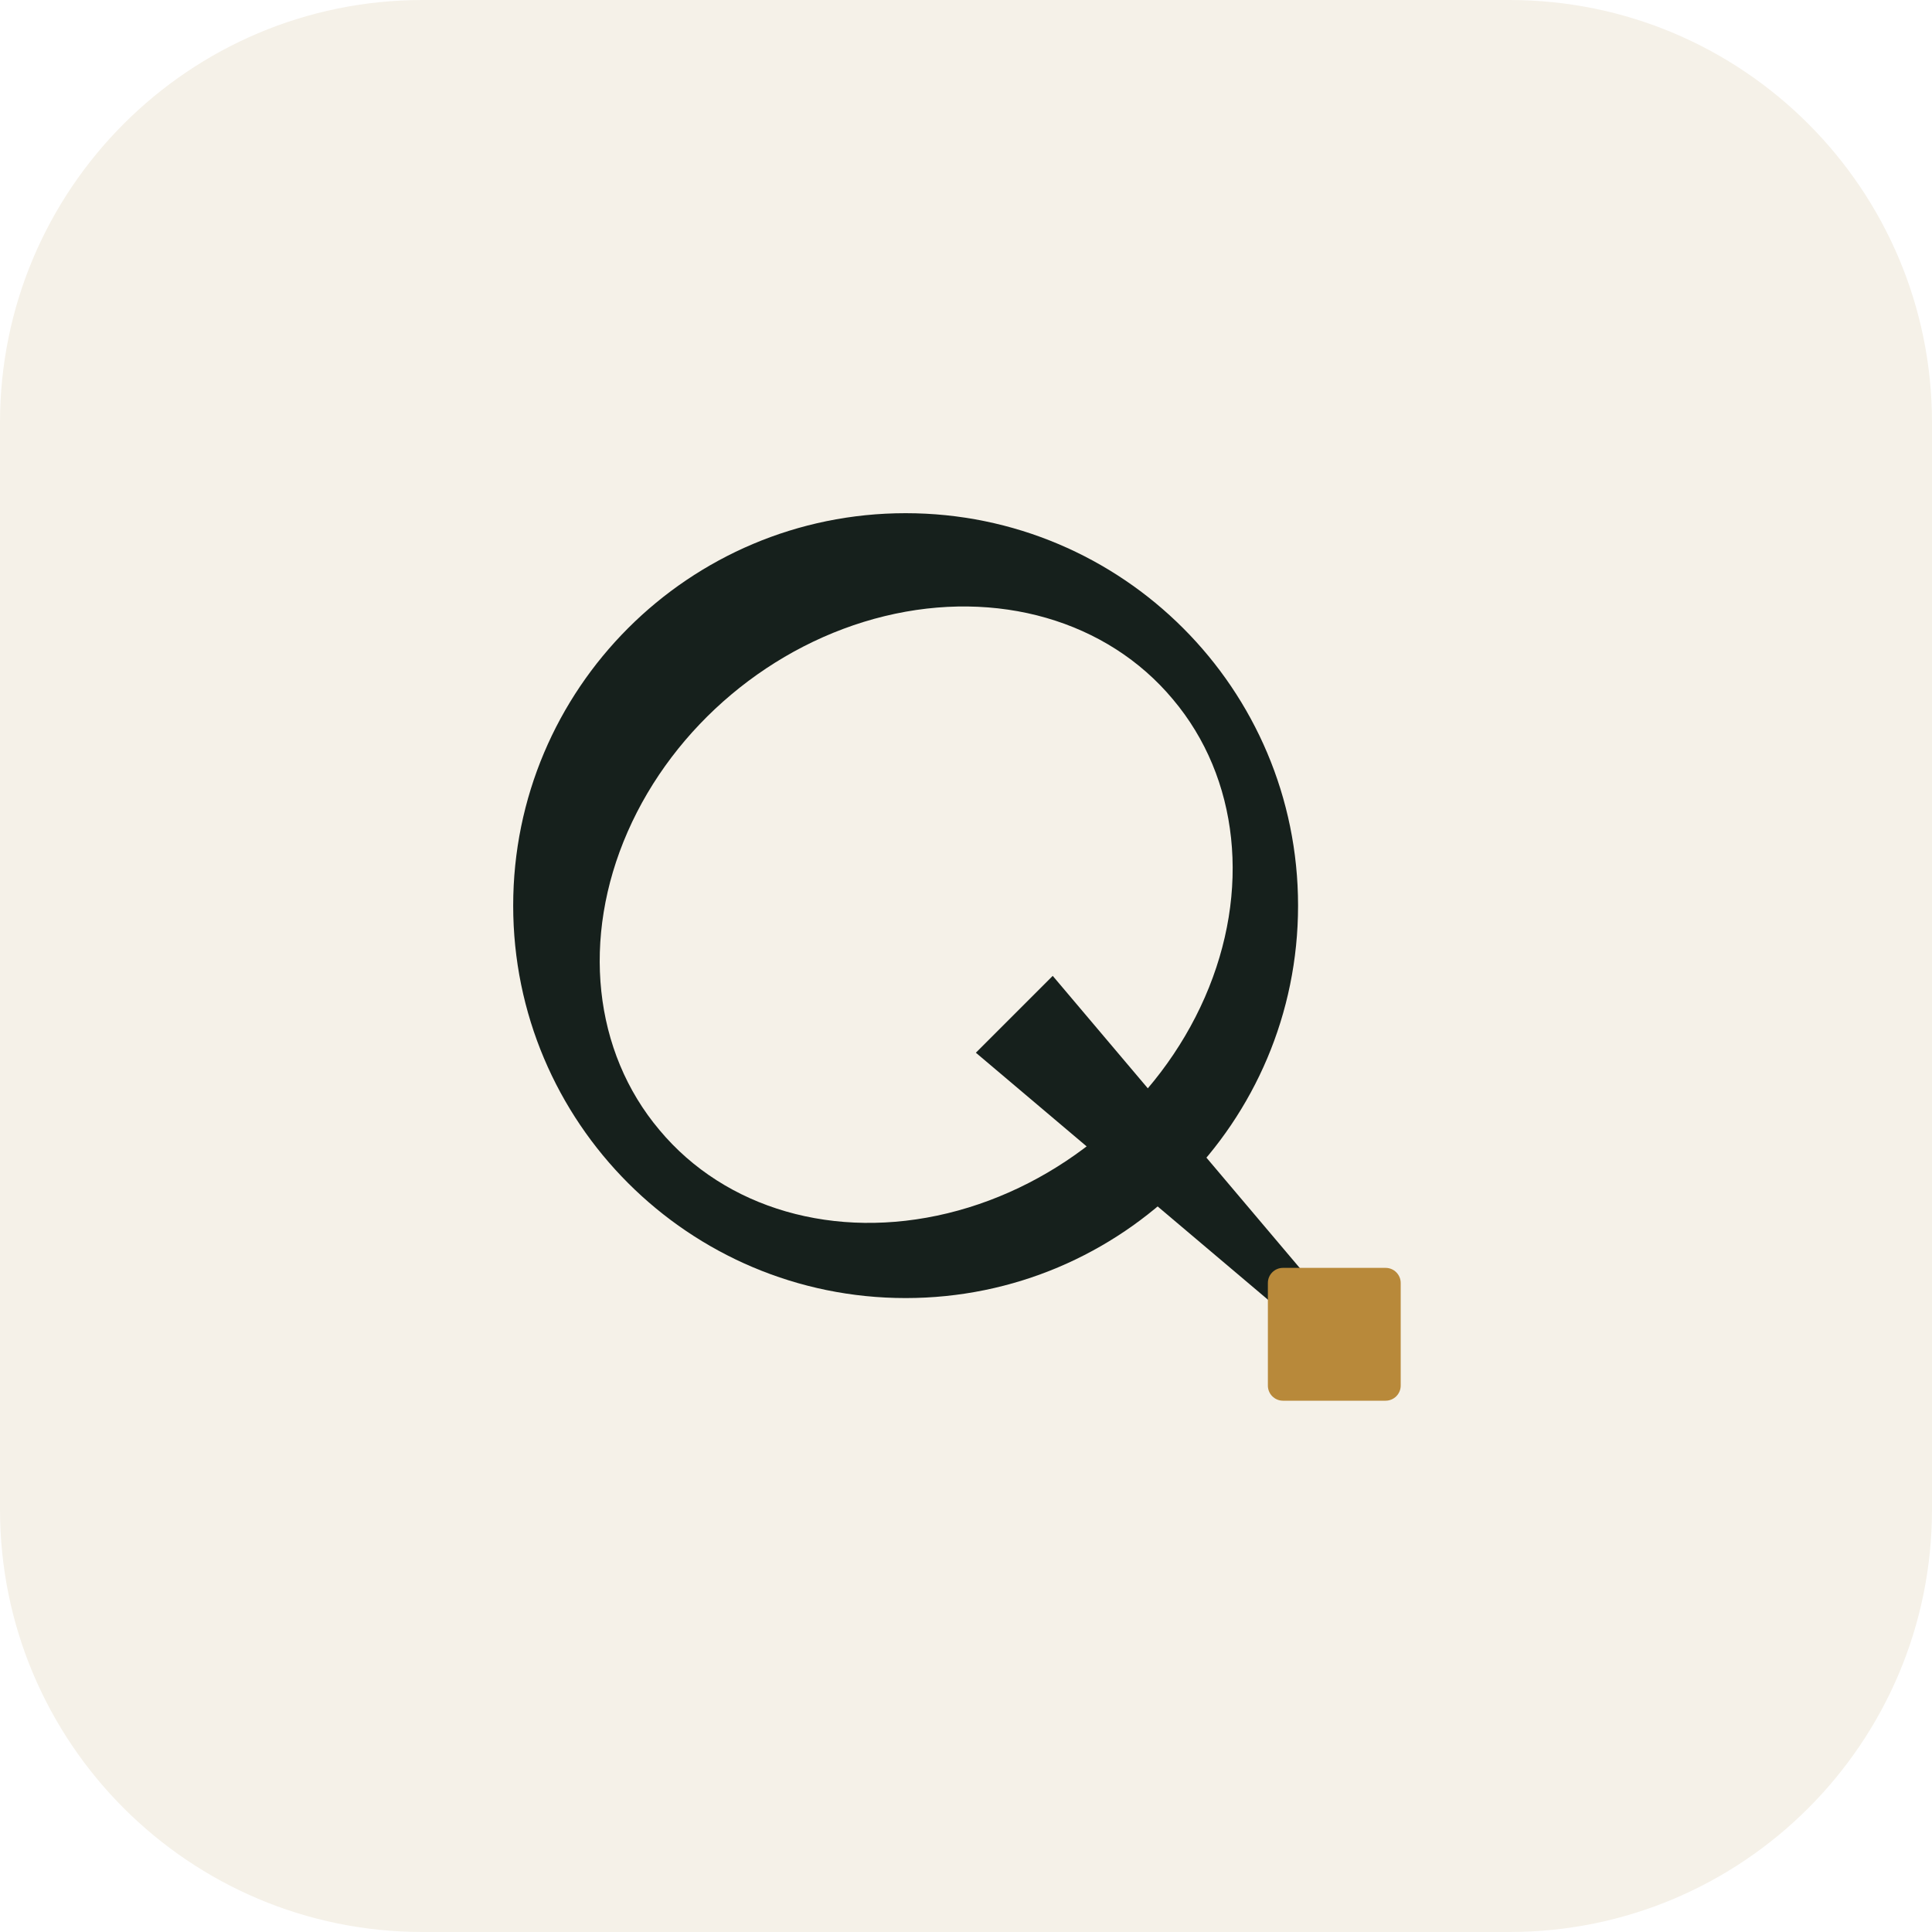
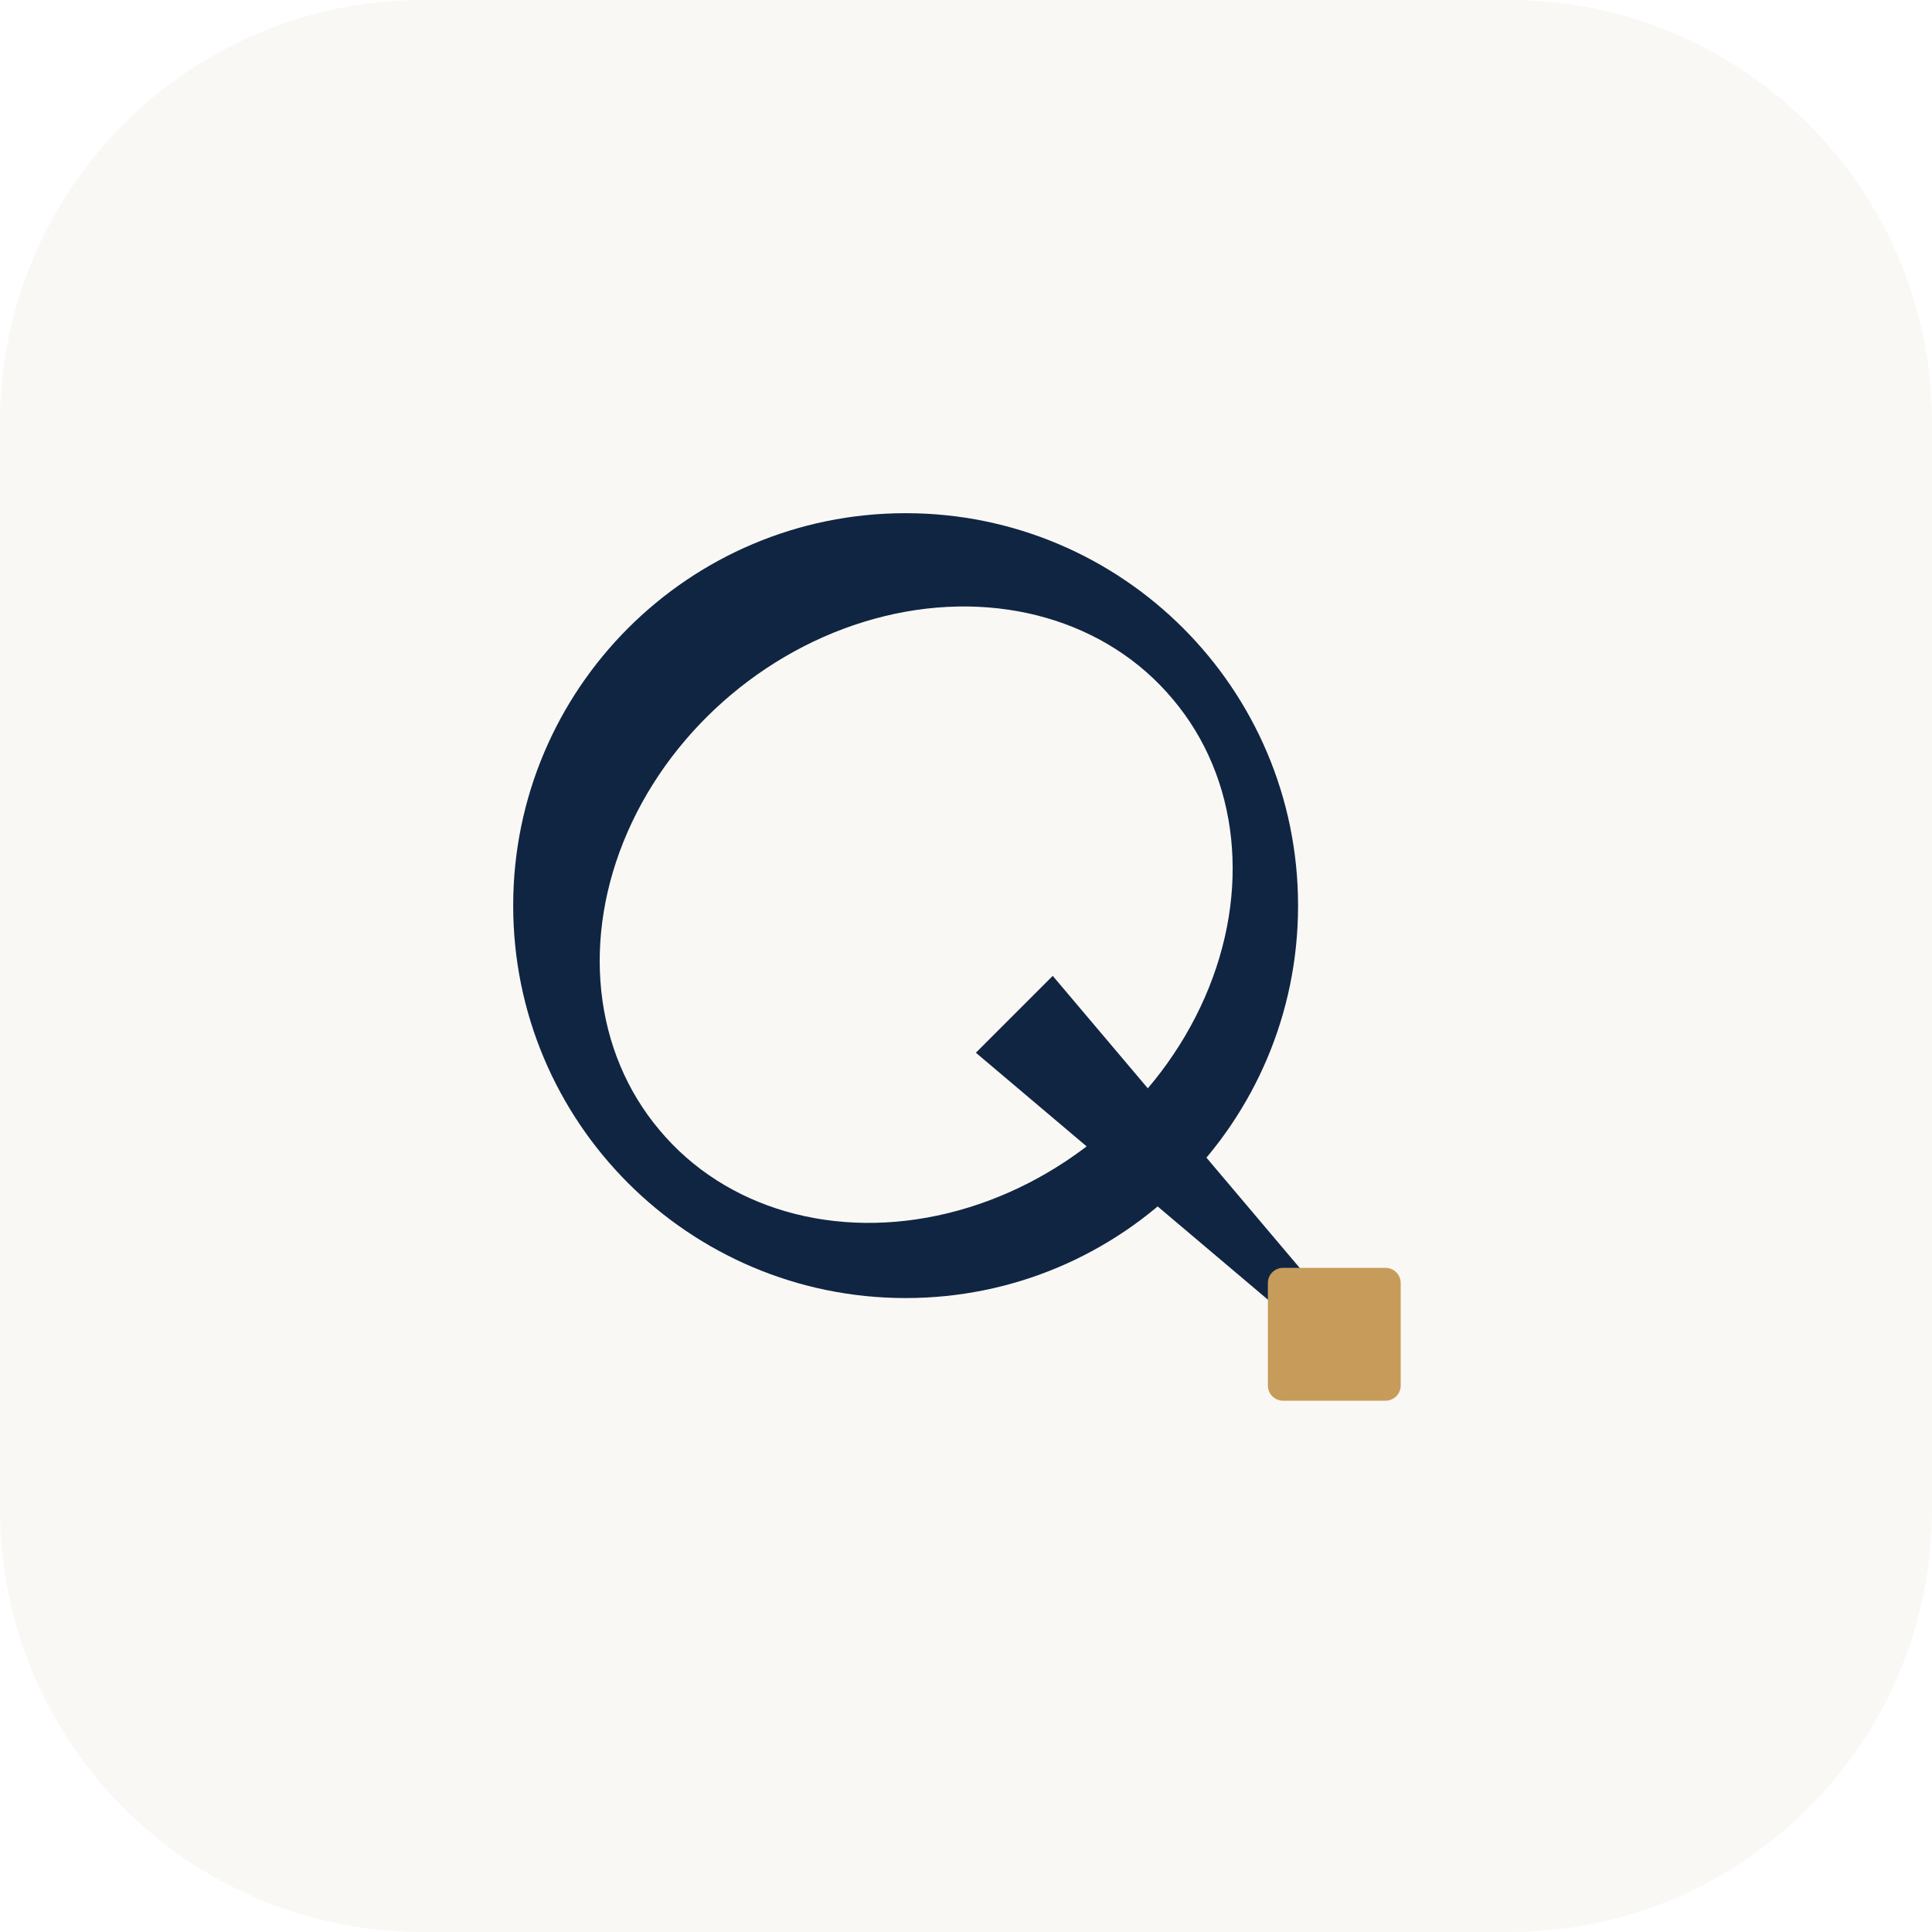
<svg xmlns="http://www.w3.org/2000/svg" viewBox="0 0 512 512" width="512" height="512" role="img" aria-label="Quillmark">
-   <rect x="0" y="0" width="512" height="512" rx="112" fill="#F5F1E8" />
+   <rect x="0" y="0" width="512" height="512" rx="112" fill="#FAF8F5" />
  <g transform="translate(96 96) scale(8)">
-     <path fill-rule="evenodd" fill="#16201C" d="M5 18a13 13 0 1 0 26 0a13 13 0 1 0 -26 0ZM9.847 25.435A11.1 9.5 -40 1 0 26.853 11.165A11.1 9.5 -40 1 0 9.847 25.435Z" />
-     <path fill="#16201C" d="M20.327 22.873L30.405 31.395L31.395 30.405L22.873 20.327Z" />
-     <rect x="30.0" y="30.0" width="4.4" height="4.4" rx="0.5" fill="#B8893A" />
+     <path fill-rule="evenodd" fill="#102542" d="M5 18a13 13 0 1 0 26 0a13 13 0 1 0 -26 0ZM9.847 25.435A11.1 9.5 -40 1 0 26.853 11.165A11.1 9.5 -40 1 0 9.847 25.435Z" />
+     <path fill="#102542" d="M20.327 22.873L30.405 31.395L31.395 30.405L22.873 20.327Z" />
+     <rect x="30.0" y="30.0" width="4.4" height="4.4" rx="0.5" fill="#C79C5A" />
  </g>
</svg>
